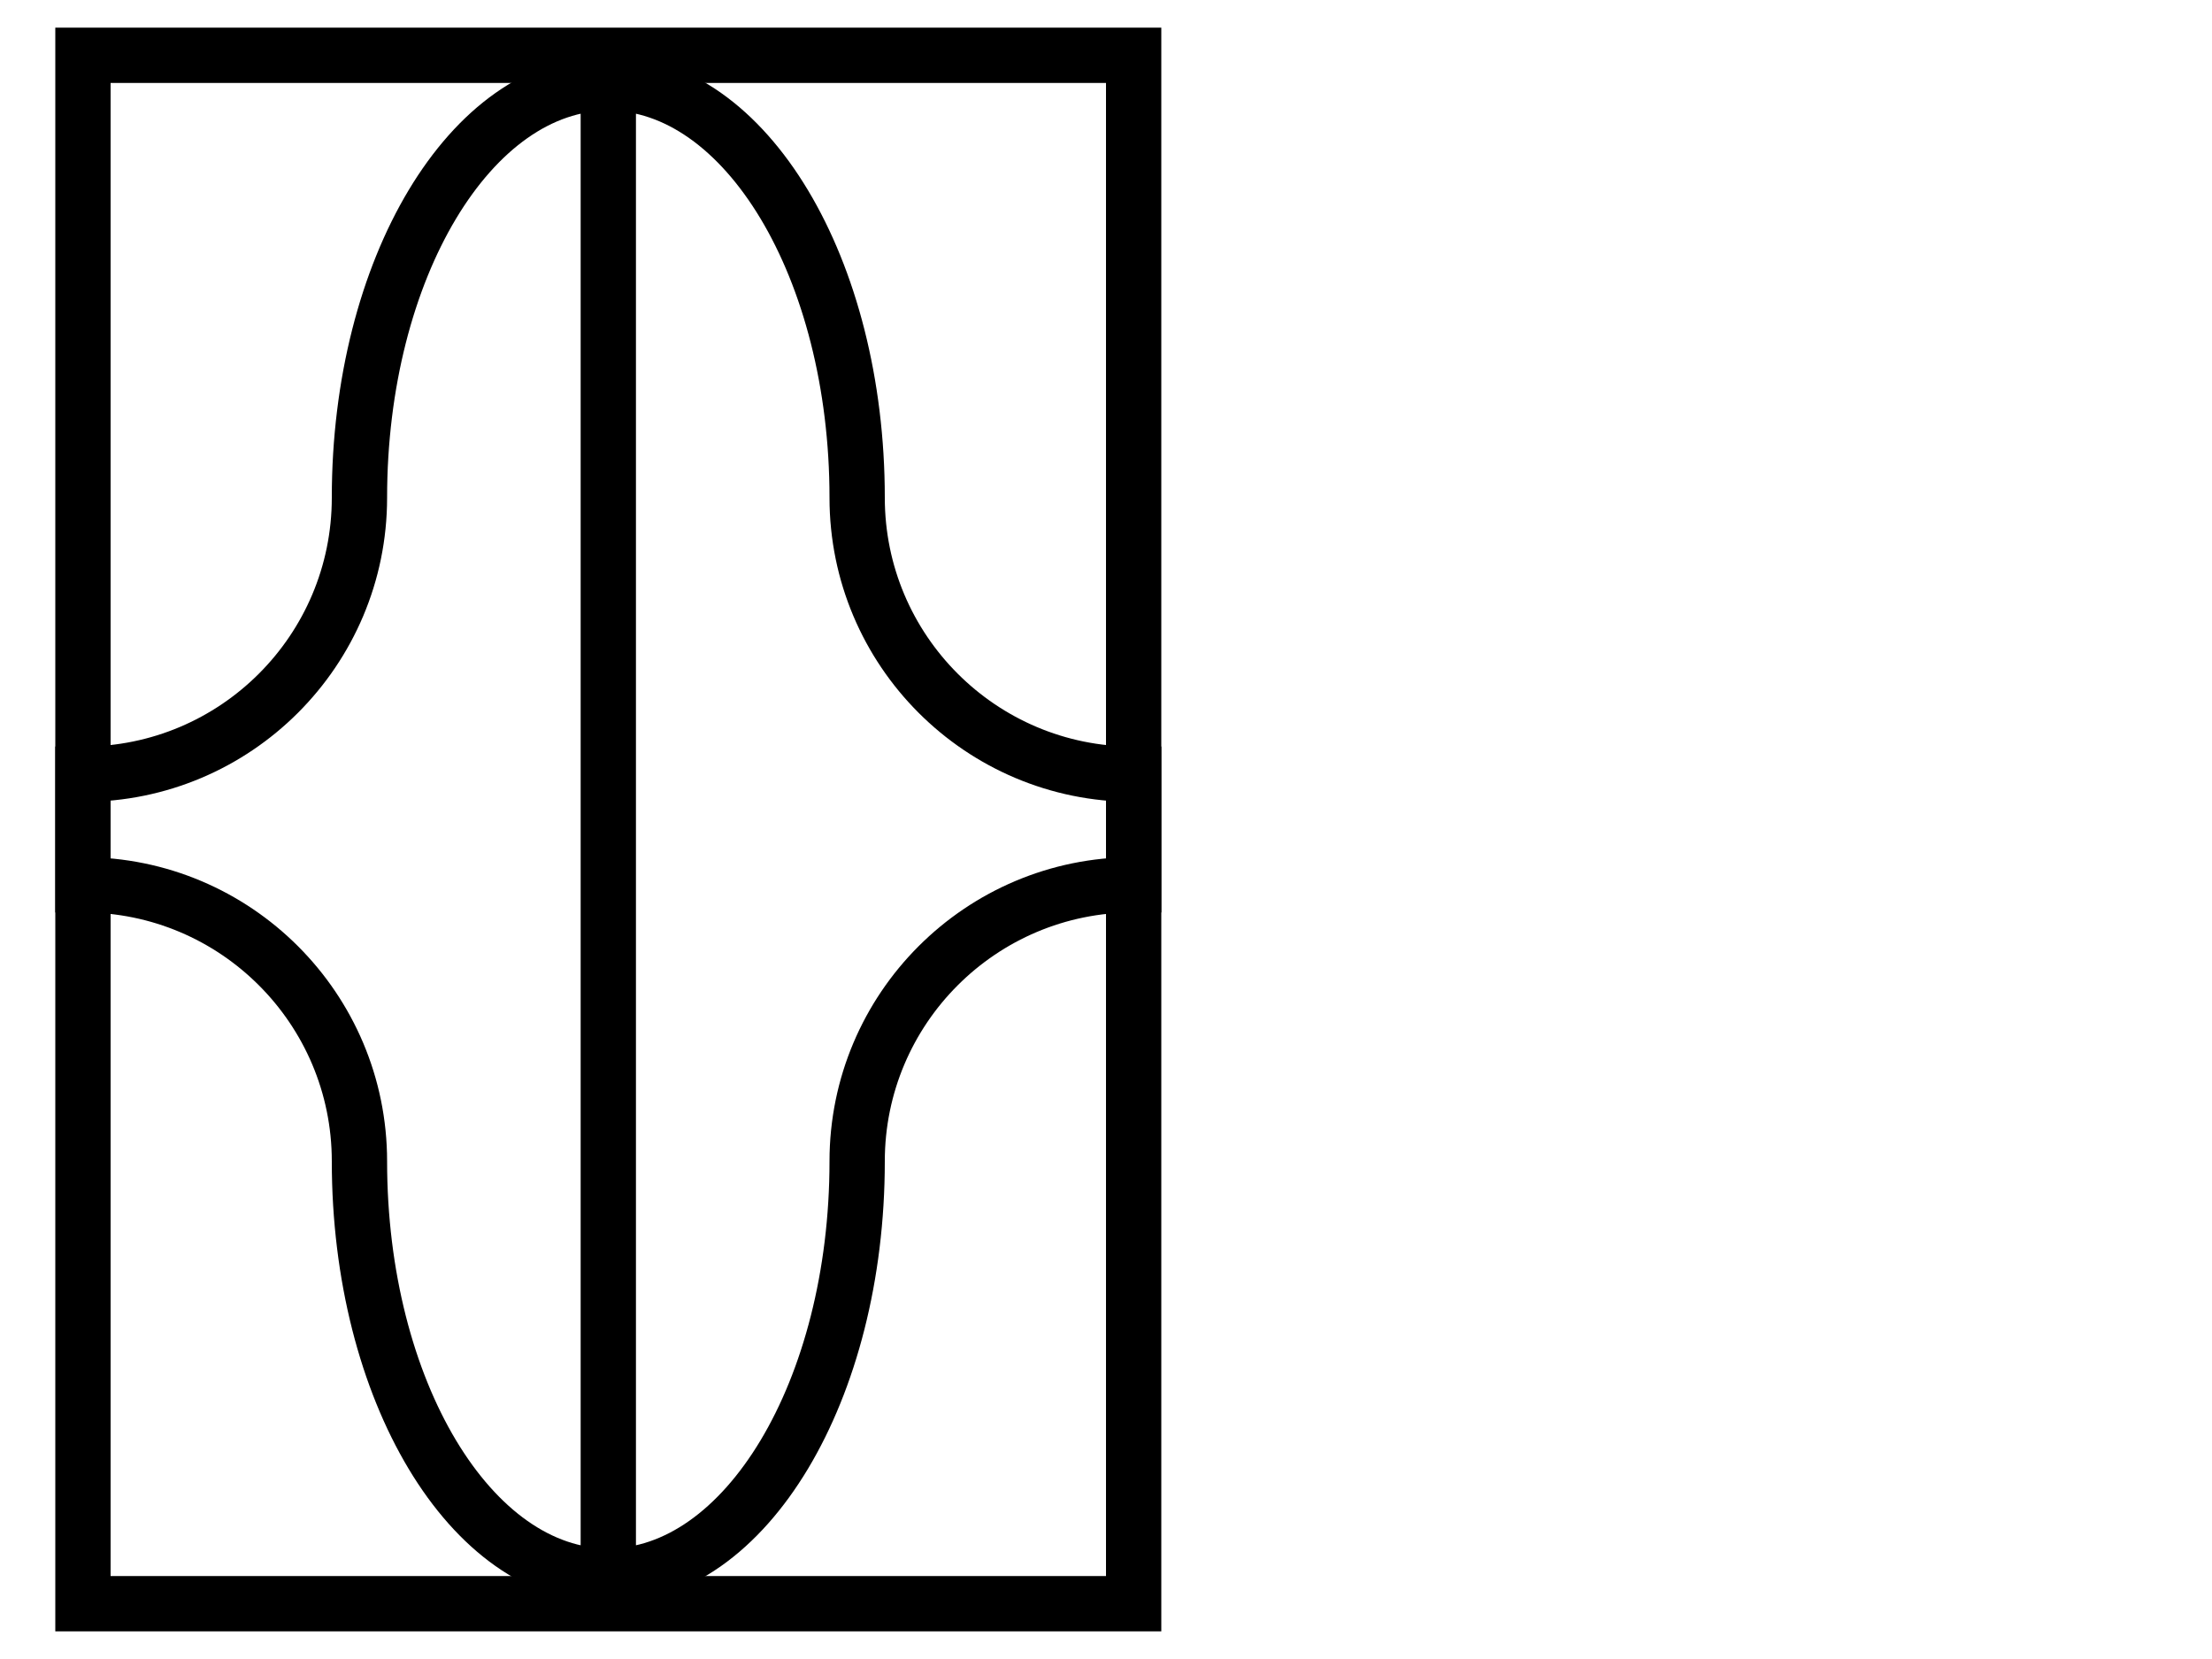
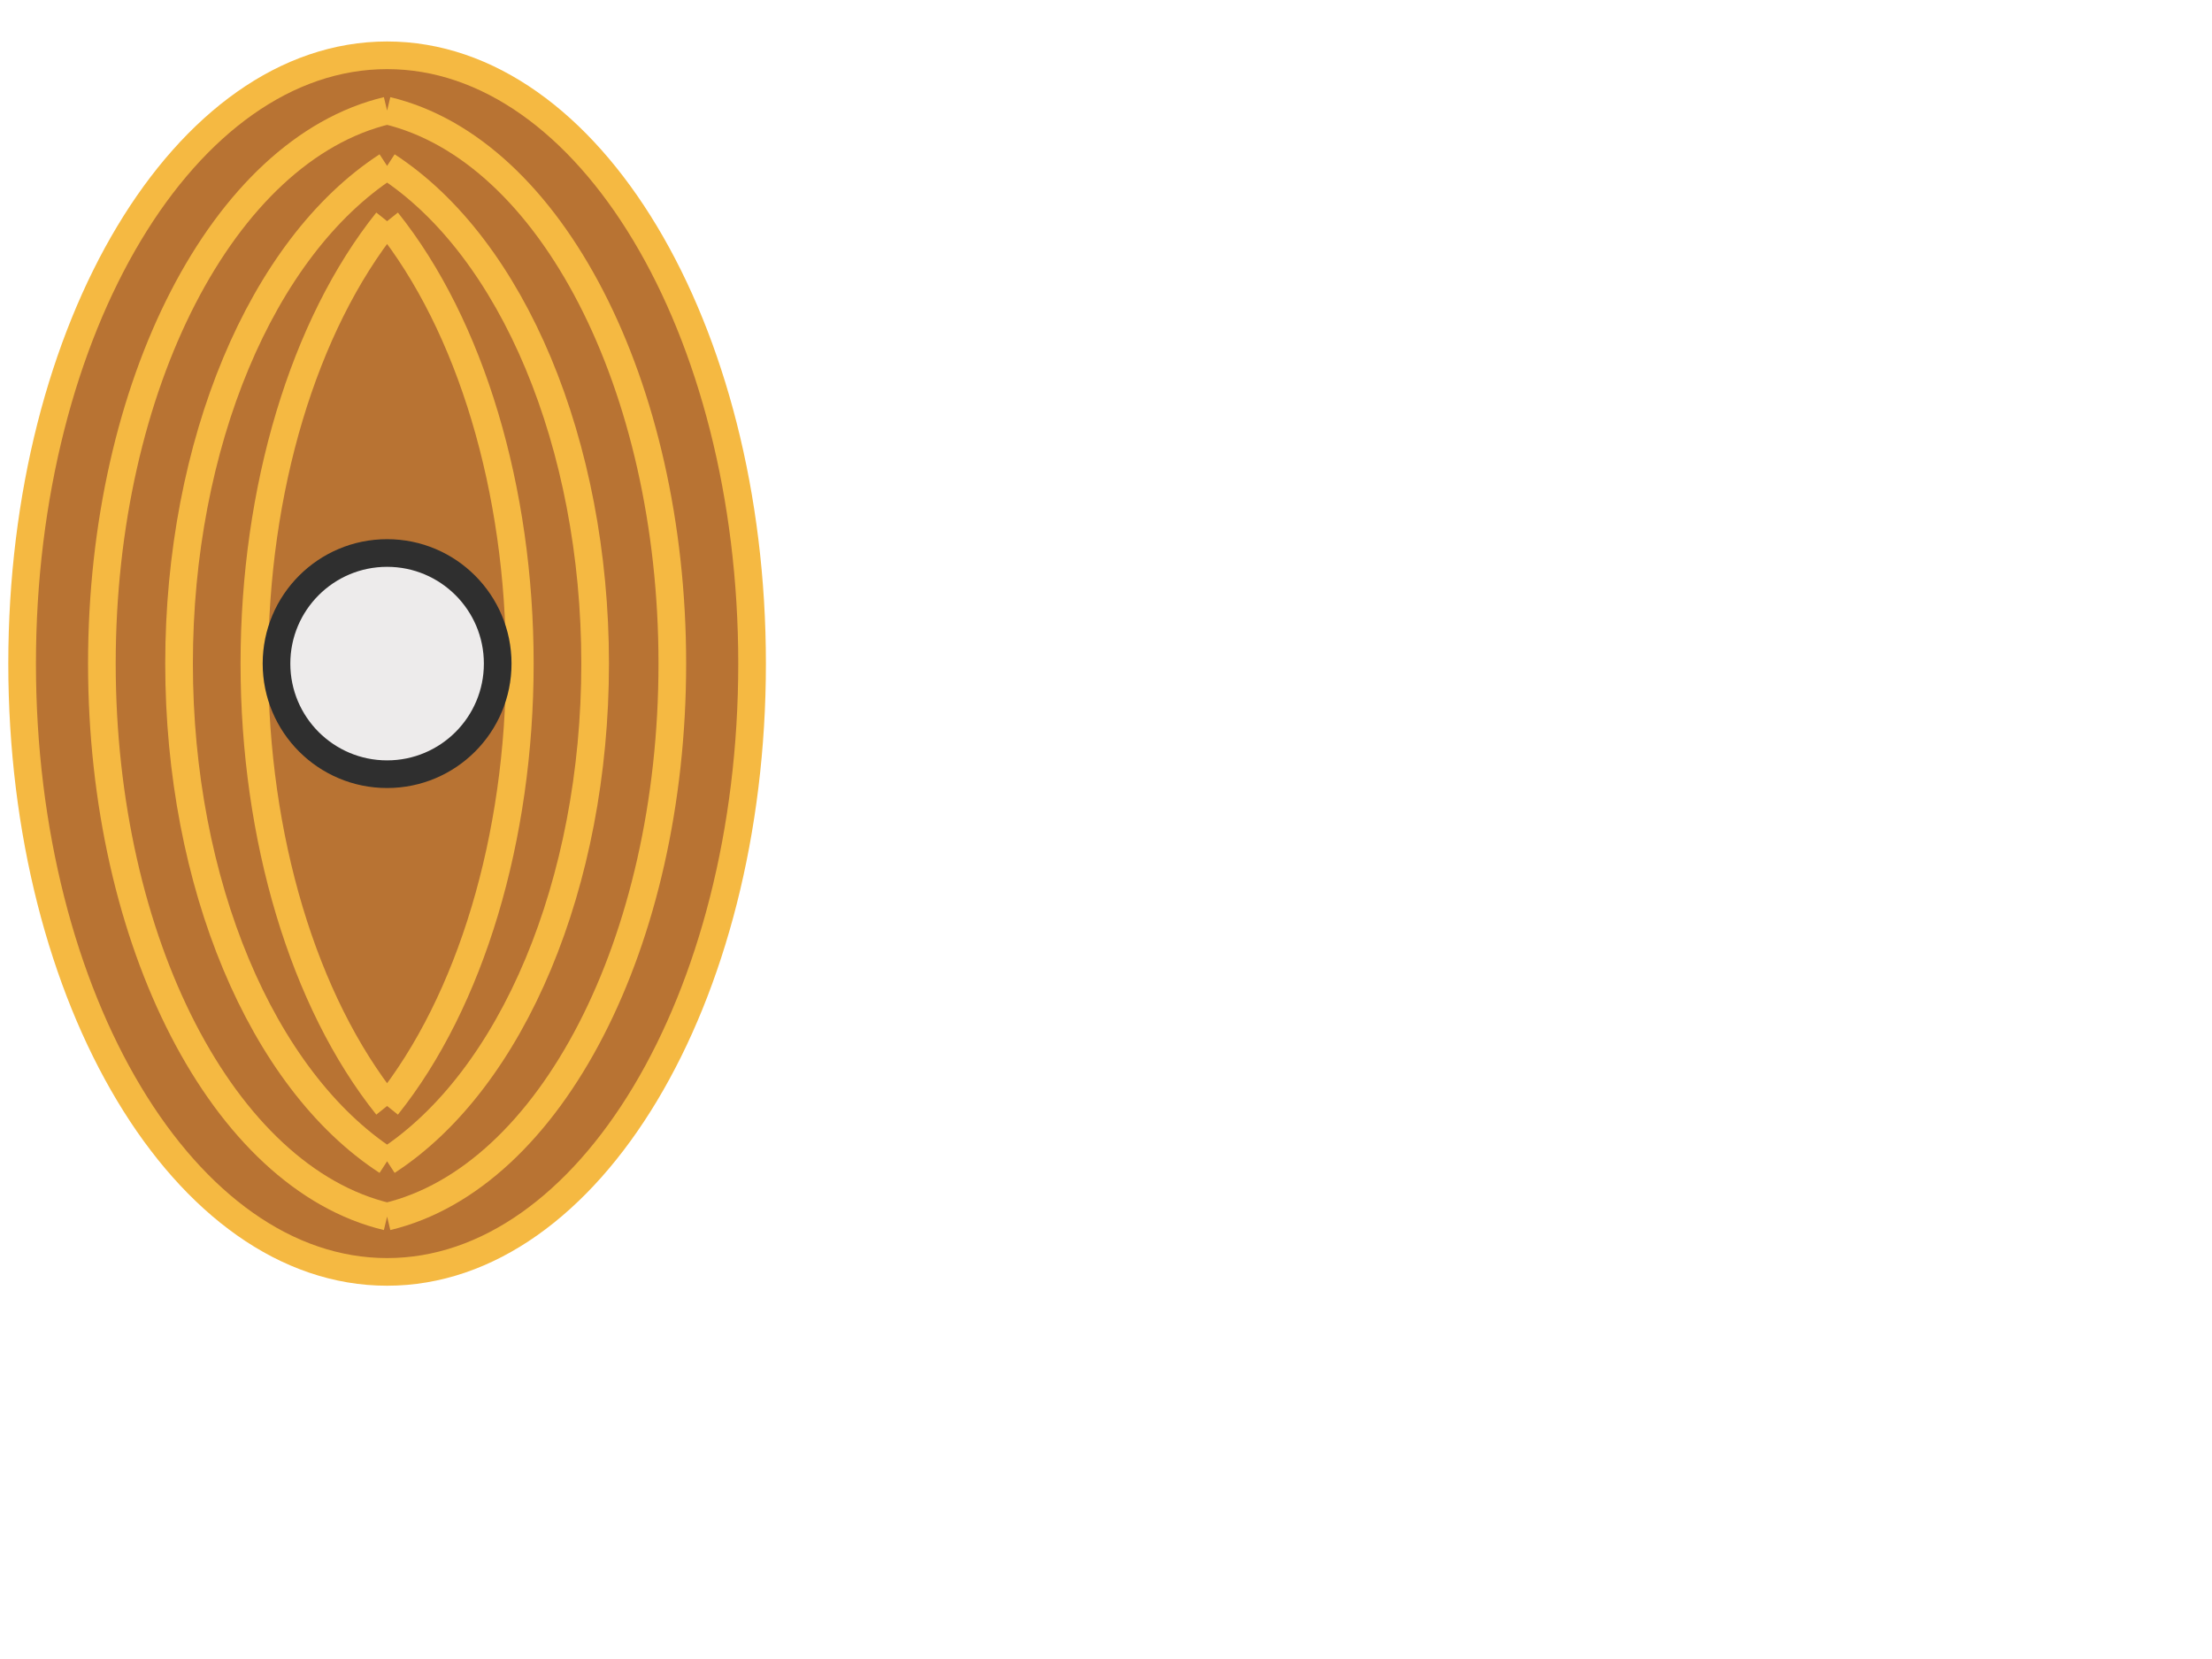
<svg xmlns="http://www.w3.org/2000/svg" width="400" height="300">
-   <g class="layer">
-     <rect x="15" y="10" width="190" height="280" stroke="black" stroke-width="10" fill="none" />
-     <path d="M 65 90 a 30 50 0 0 1 90 0 a 50 50 0 0 0 50 50 v 20 a 50 50 0 0 0 -50 50 a 30 50 0 0 1 -90 0 a 50 50 0 0 0 -50 -50 v -20 a 50 50 0 0 0 50 -50 M 110 10 v 280" stroke="black" stroke-width="10" fill="none" />
+   <g class="layer" transform="translate(-10,-40)">
+     <path d="M 80 50 a 60 100 0 0 0 0 220 M 80 50 a 60 100 0 0 1 0 220" stroke="#f5b942" stroke-width="5" fill="#B87333" />
+     <path d="M 80 60 a 60 101 0 0 0 0 200 M 80 60 a 60 101 0 0 1 0 200" stroke="#f5b942" stroke-width="5" fill="#B87333" />
+     <path d="M 80 70 a 60 97 0 0 0 0 180 M 80 70 a 60 97 0 0 1 0 180" stroke="#f5b942" stroke-width="5" fill="#B87333" />
+     <path d="M 80 80 a 60 100 0 0 0 0 160 M 80 80 a 60 100 0 0 1 0 160" stroke="#f5b942" stroke-width="5" fill="#B87333" />
+     <circle r="20" cx="80" cy="160" fill="#edebeb" stroke="#2f2f2f" stroke-width="5px" />
  </g>
</svg>
